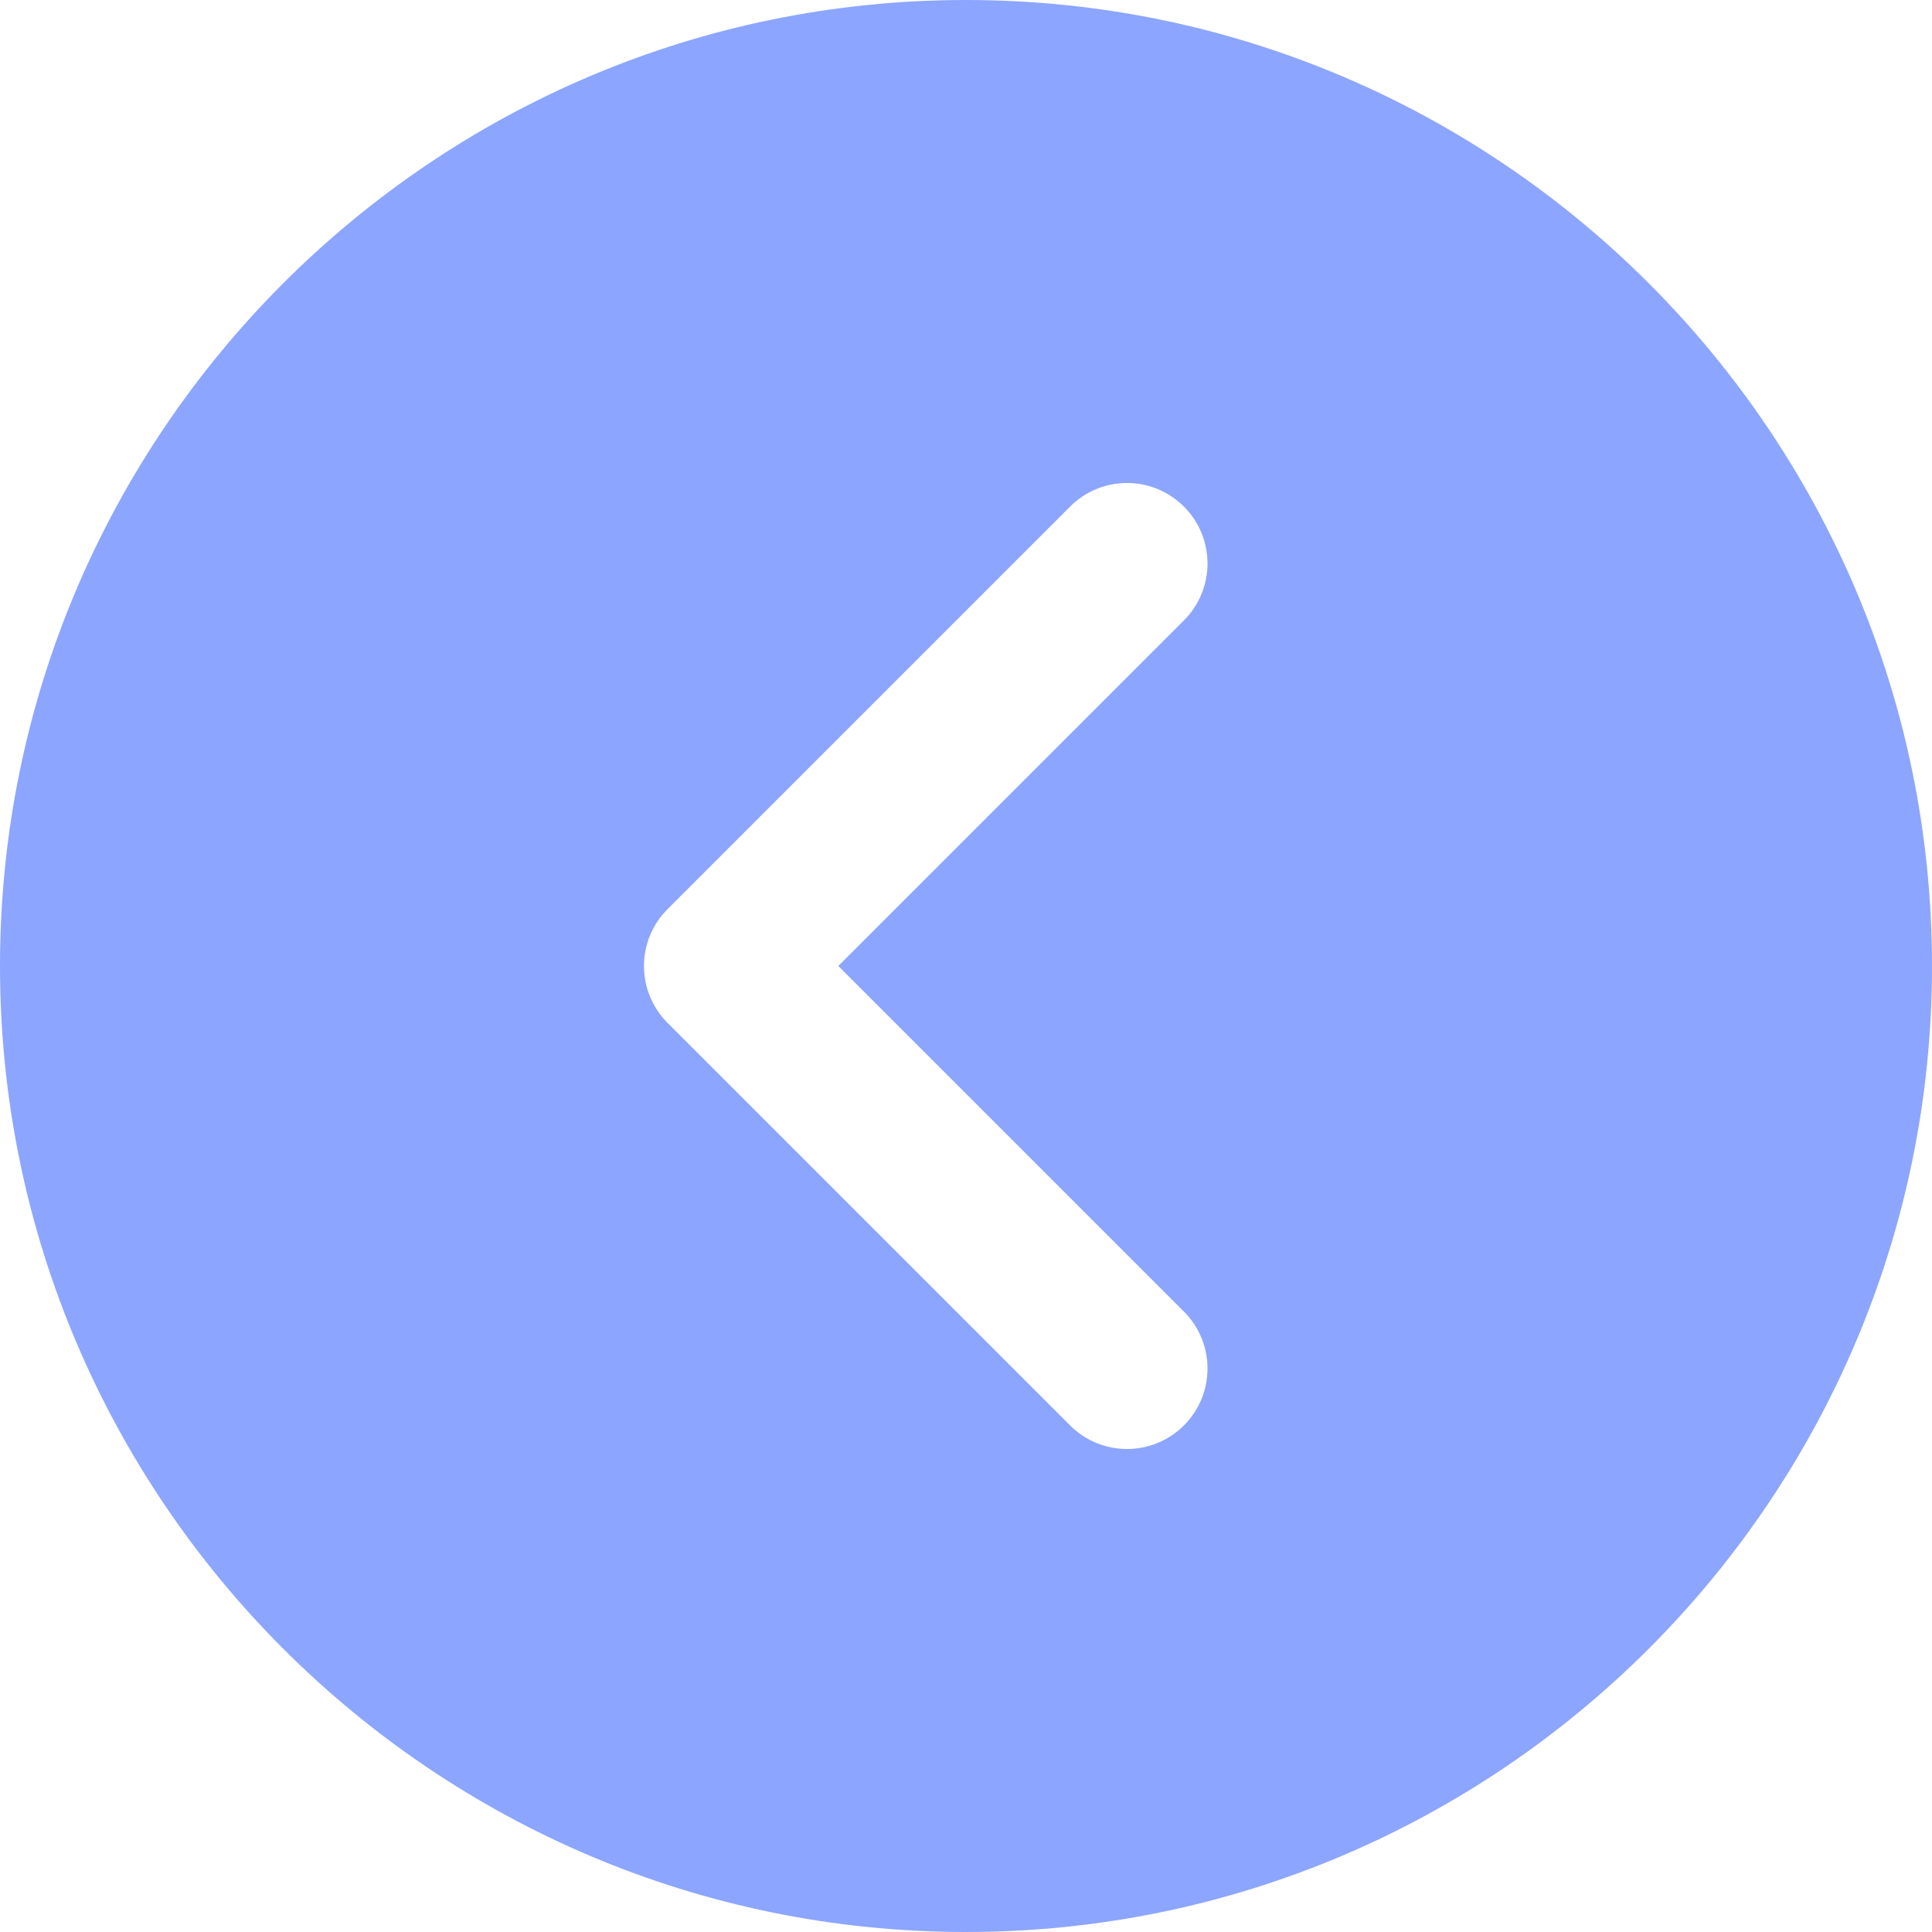
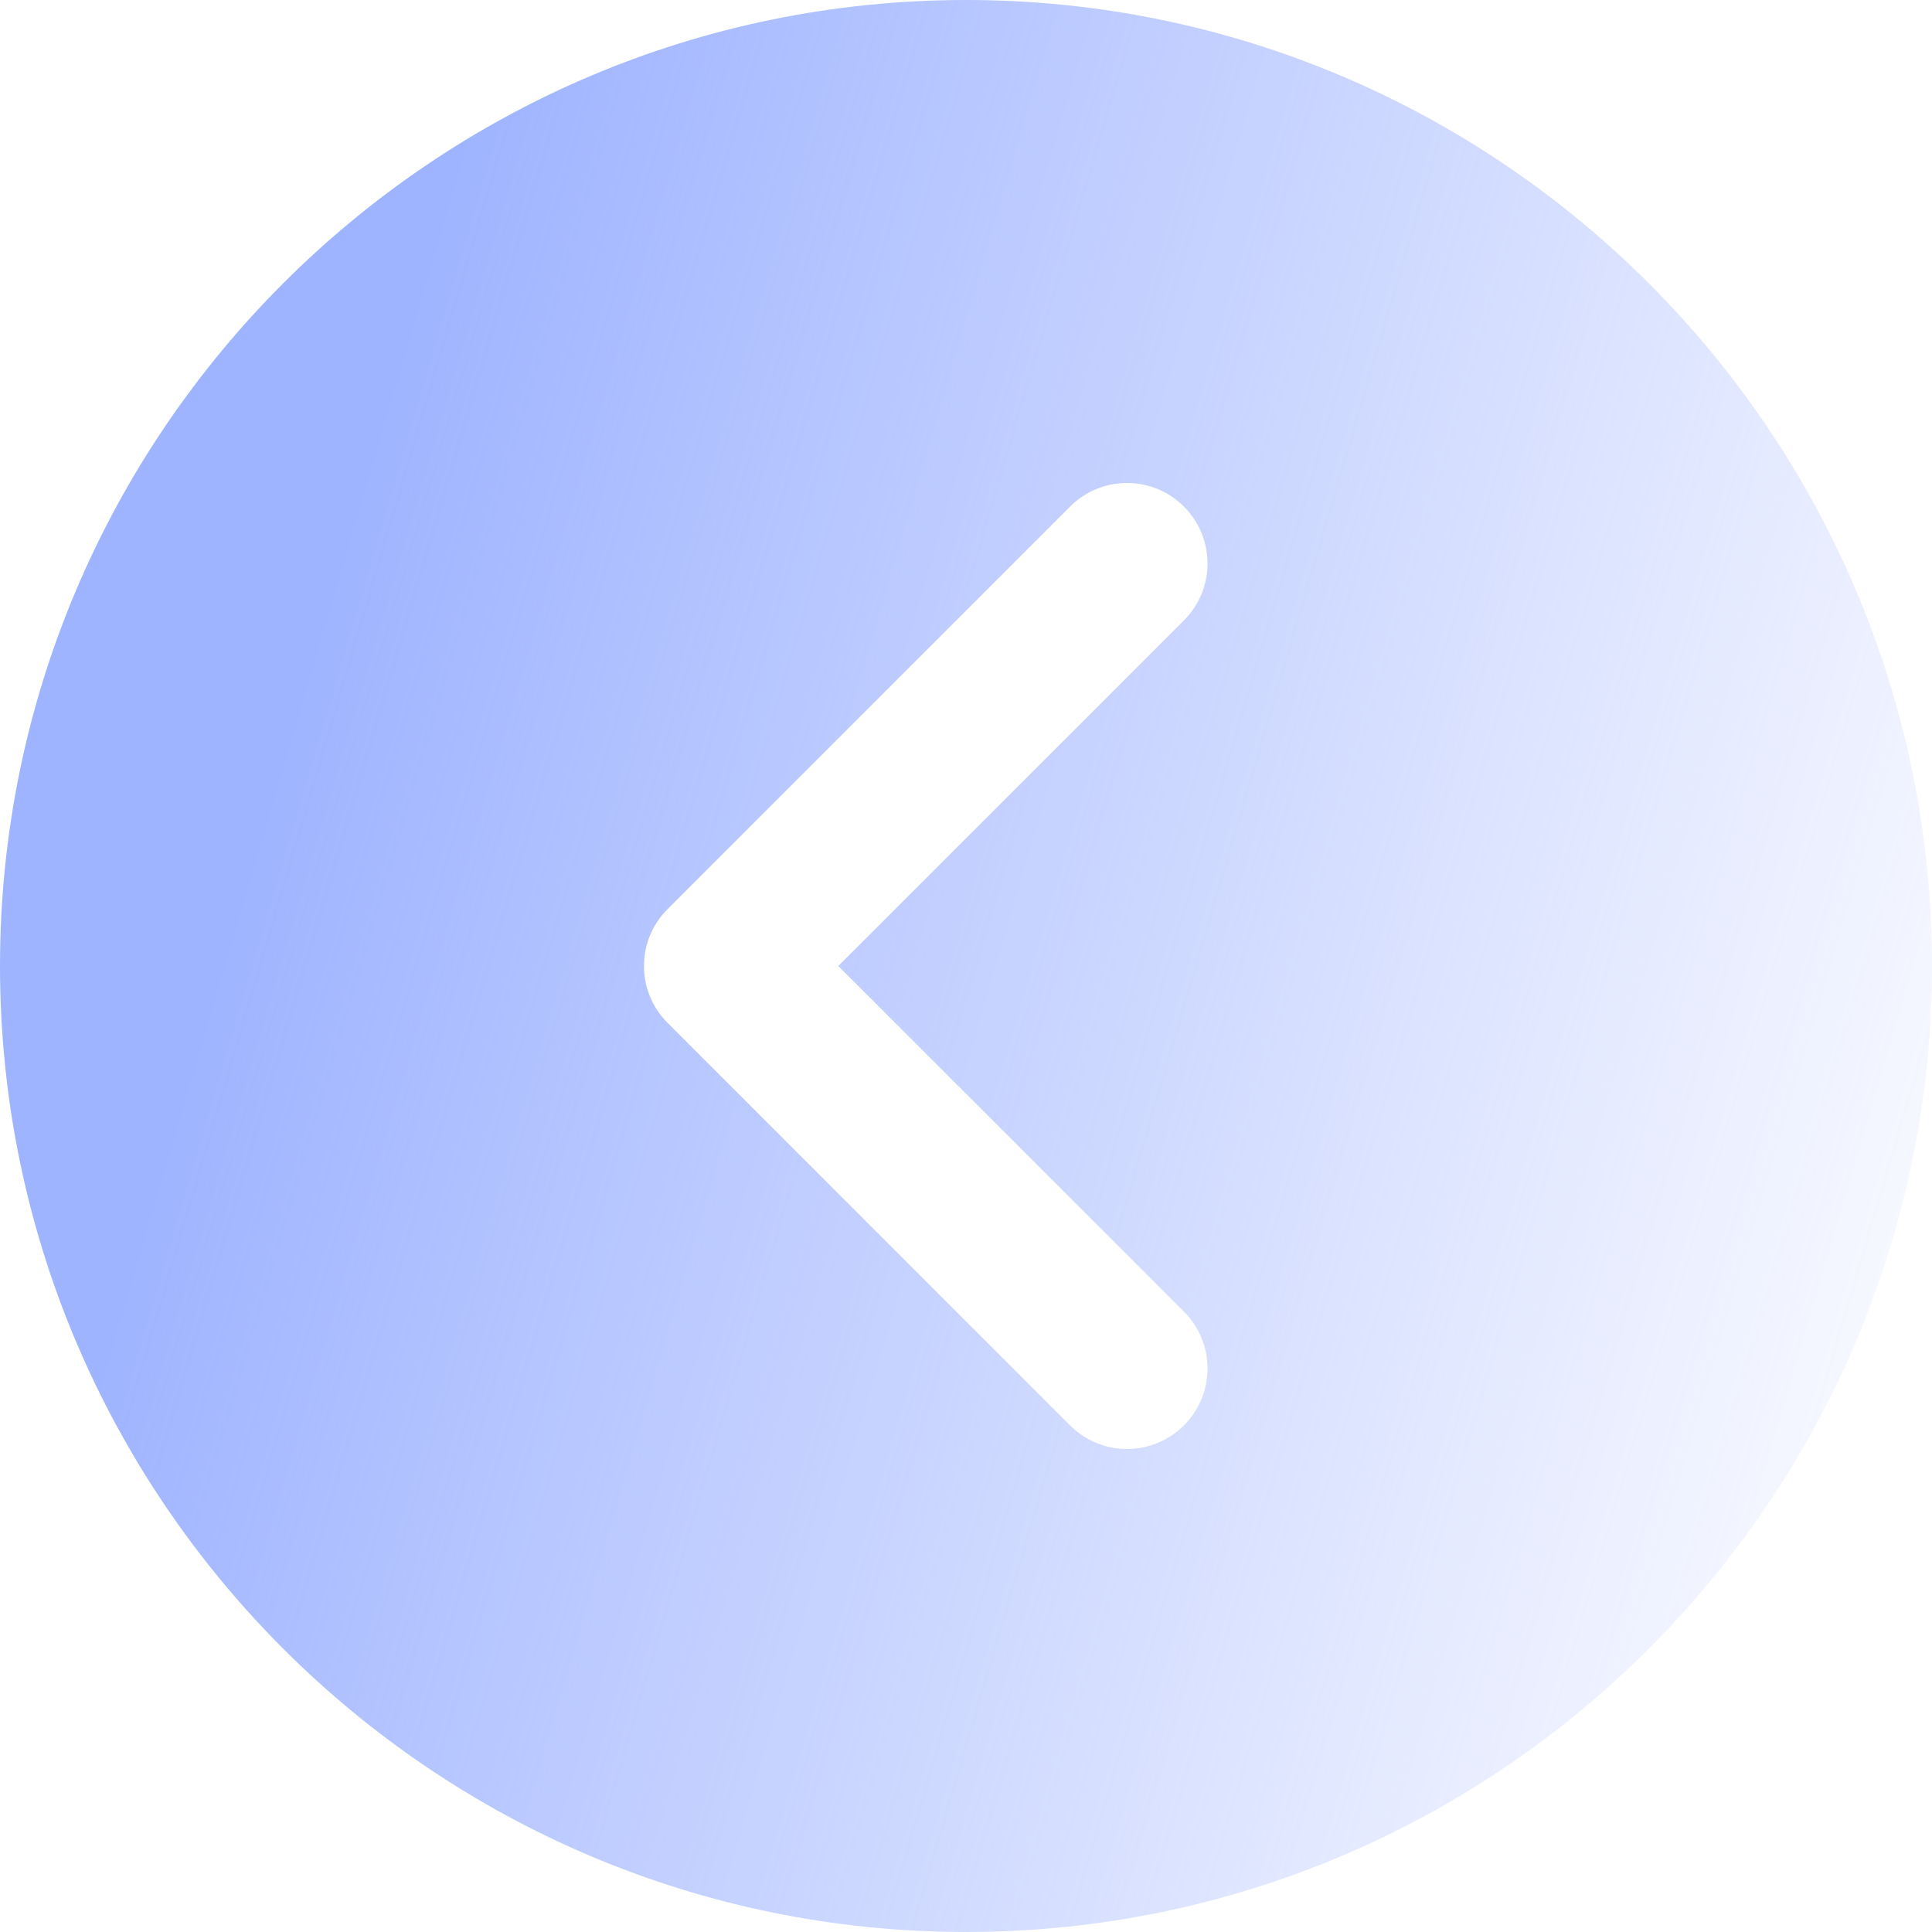
<svg xmlns="http://www.w3.org/2000/svg" width="512" height="512" viewBox="0 0 512 512" fill="none">
-   <path d="M256 0C114.837 0 0 114.837 0 256C0 397.163 114.837 512 256 512C397.163 512 512 397.163 512 256C512 114.837 397.163 0 256 0ZM313.749 347.584C322.09 355.925 322.09 369.408 313.749 377.749C309.589 381.909 304.128 384 298.666 384C293.205 384 287.743 381.909 283.583 377.749L176.917 271.083C168.576 262.742 168.576 249.259 176.917 240.918L283.584 134.251C291.925 125.91 305.408 125.91 313.749 134.251C322.09 142.592 322.09 156.075 313.749 164.416L222.165 256L313.749 347.584Z" fill="#8CA5FF" />
+   <path d="M256 0C114.837 0 0 114.837 0 256C0 397.163 114.837 512 256 512C397.163 512 512 397.163 512 256C512 114.837 397.163 0 256 0ZM313.749 347.584C322.09 355.925 322.09 369.408 313.749 377.749C309.589 381.909 304.128 384 298.666 384C293.205 384 287.743 381.909 283.583 377.749L176.917 271.083C168.576 262.742 168.576 249.259 176.917 240.918L283.584 134.251C291.925 125.91 305.408 125.91 313.749 134.251C322.09 142.592 322.09 156.075 313.749 164.416L222.165 256L313.749 347.584Z" fill="url(#paint0_linear)" />
+   <defs>
+     <linearGradient id="paint0_linear" x1="121" y1="46.5" x2="594.5" y2="186" gradientUnits="userSpaceOnUse">
+       <stop stop-color="#8CA5FF" stop-opacity="0.83" />
+       <stop offset="1" stop-color="#8CA5FF" stop-opacity="0" />
+     </linearGradient>
+   </defs>
</svg>
